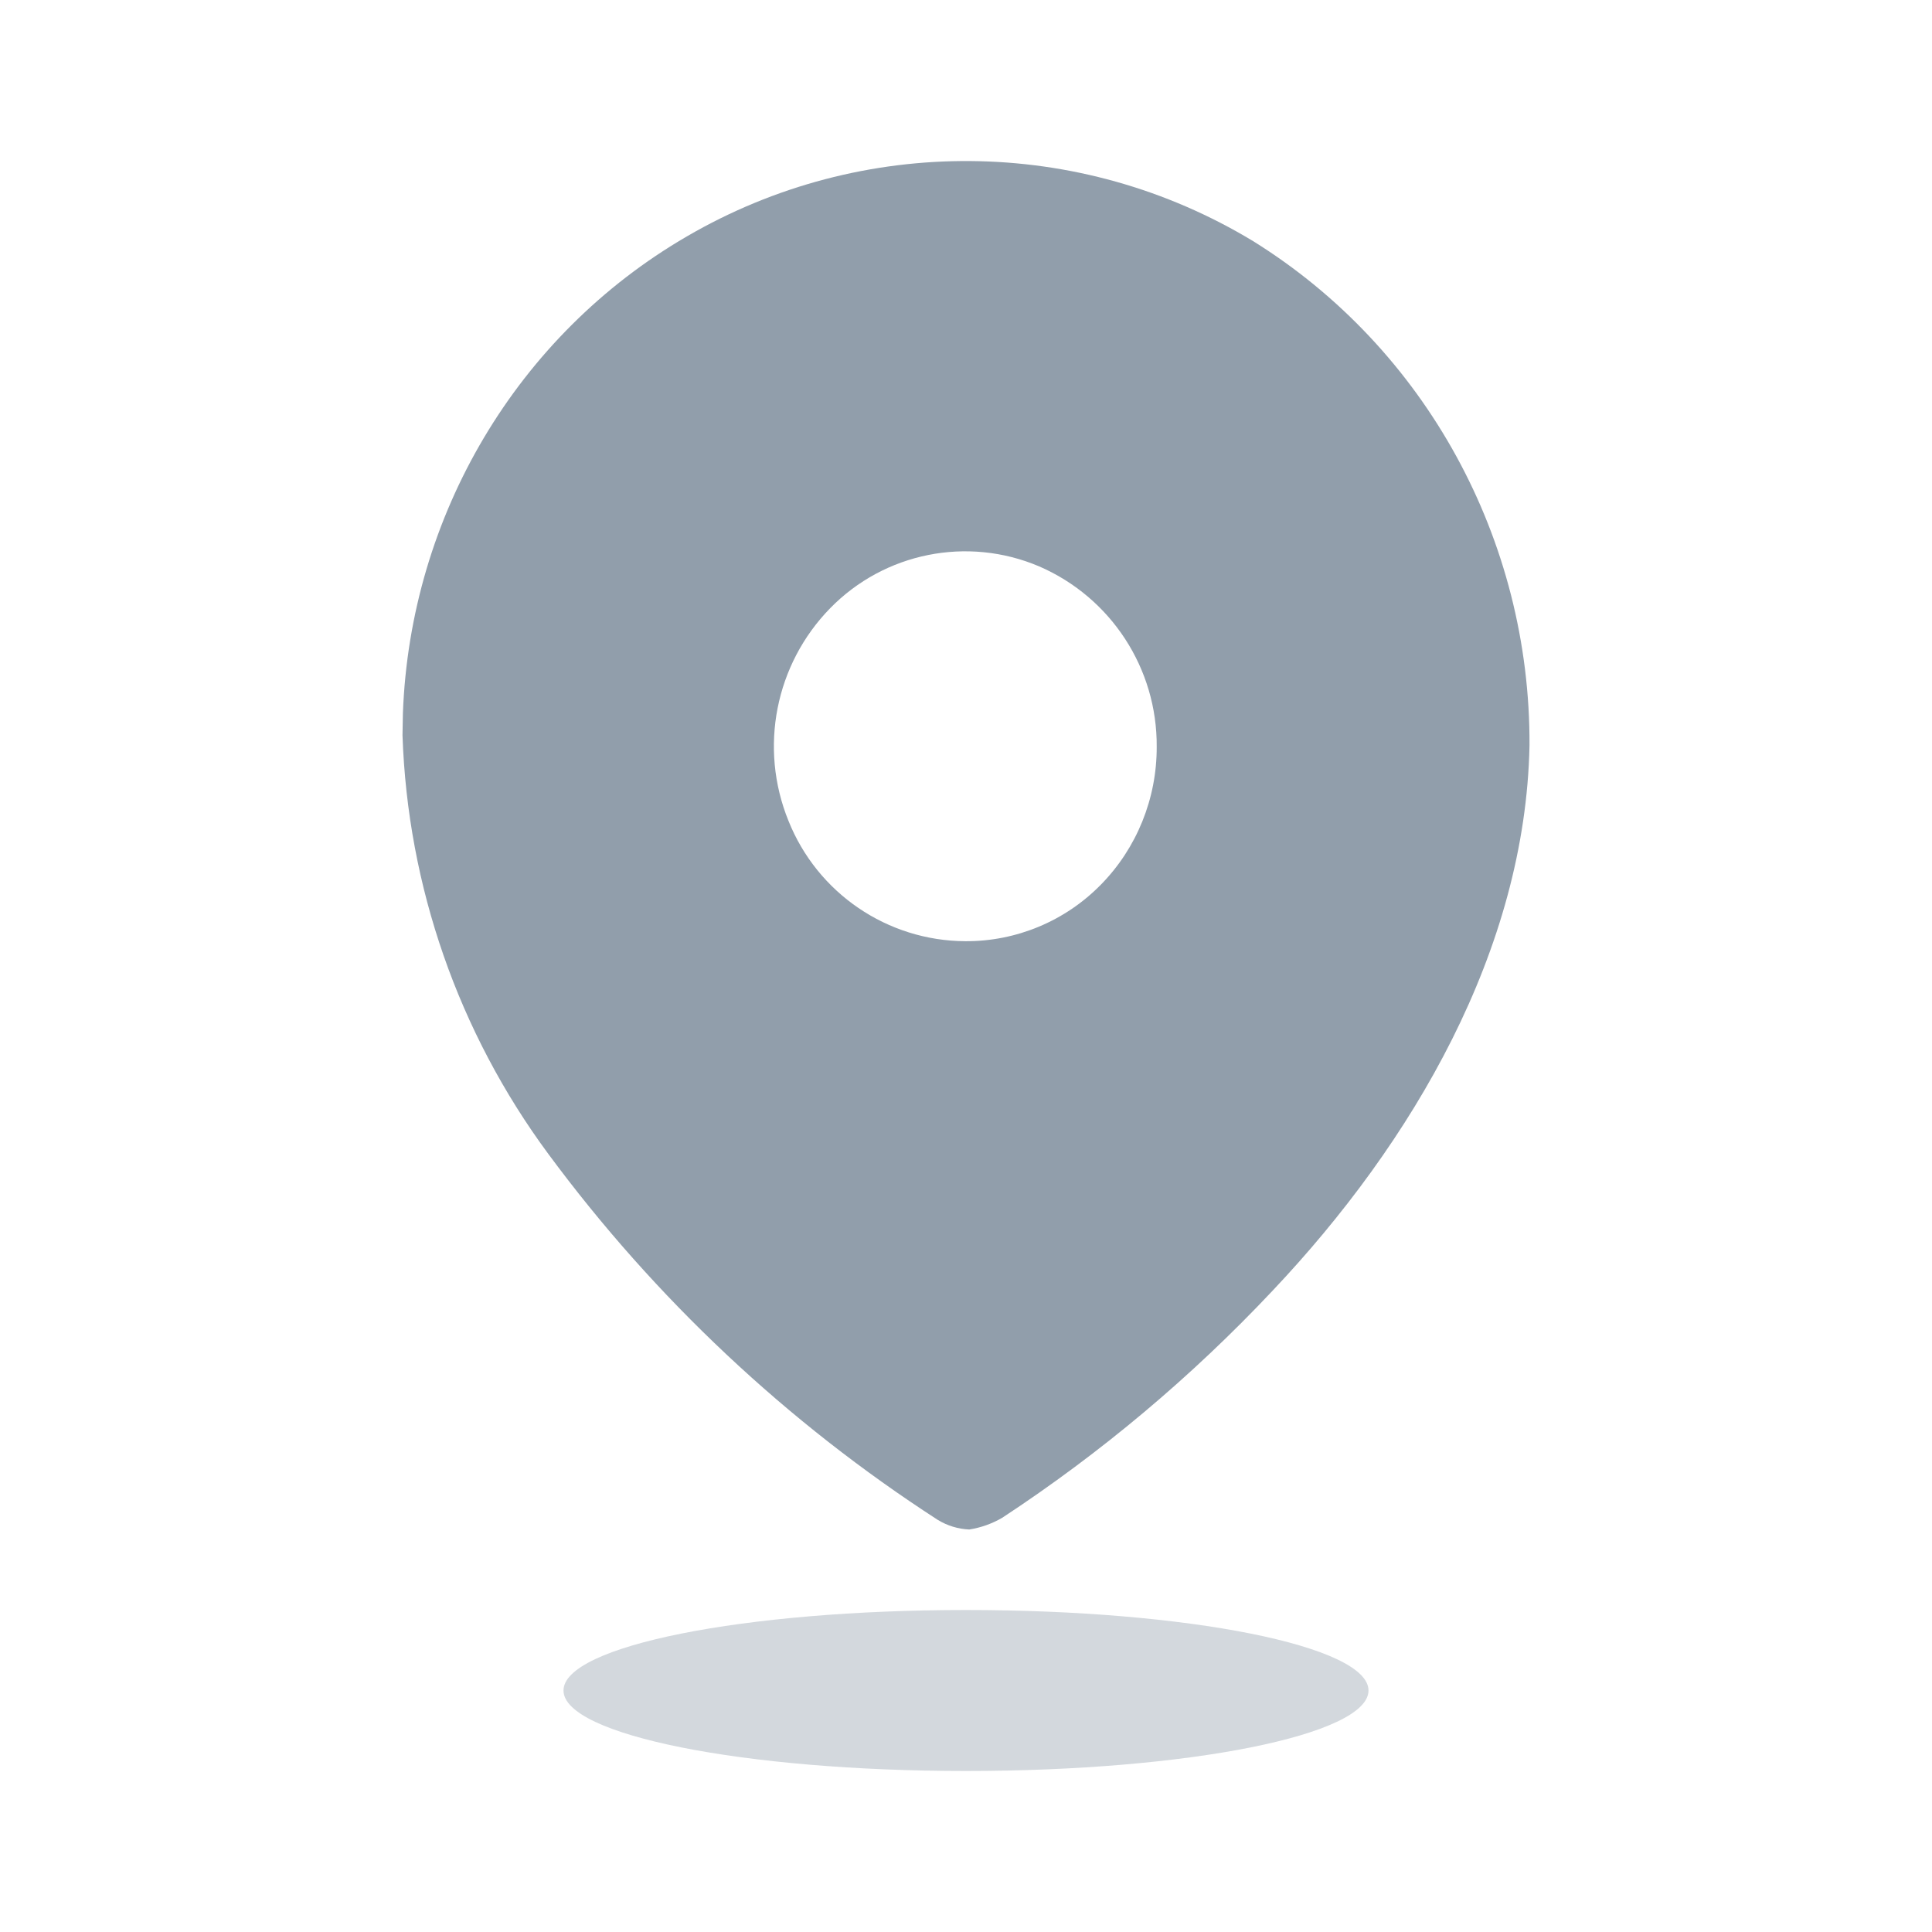
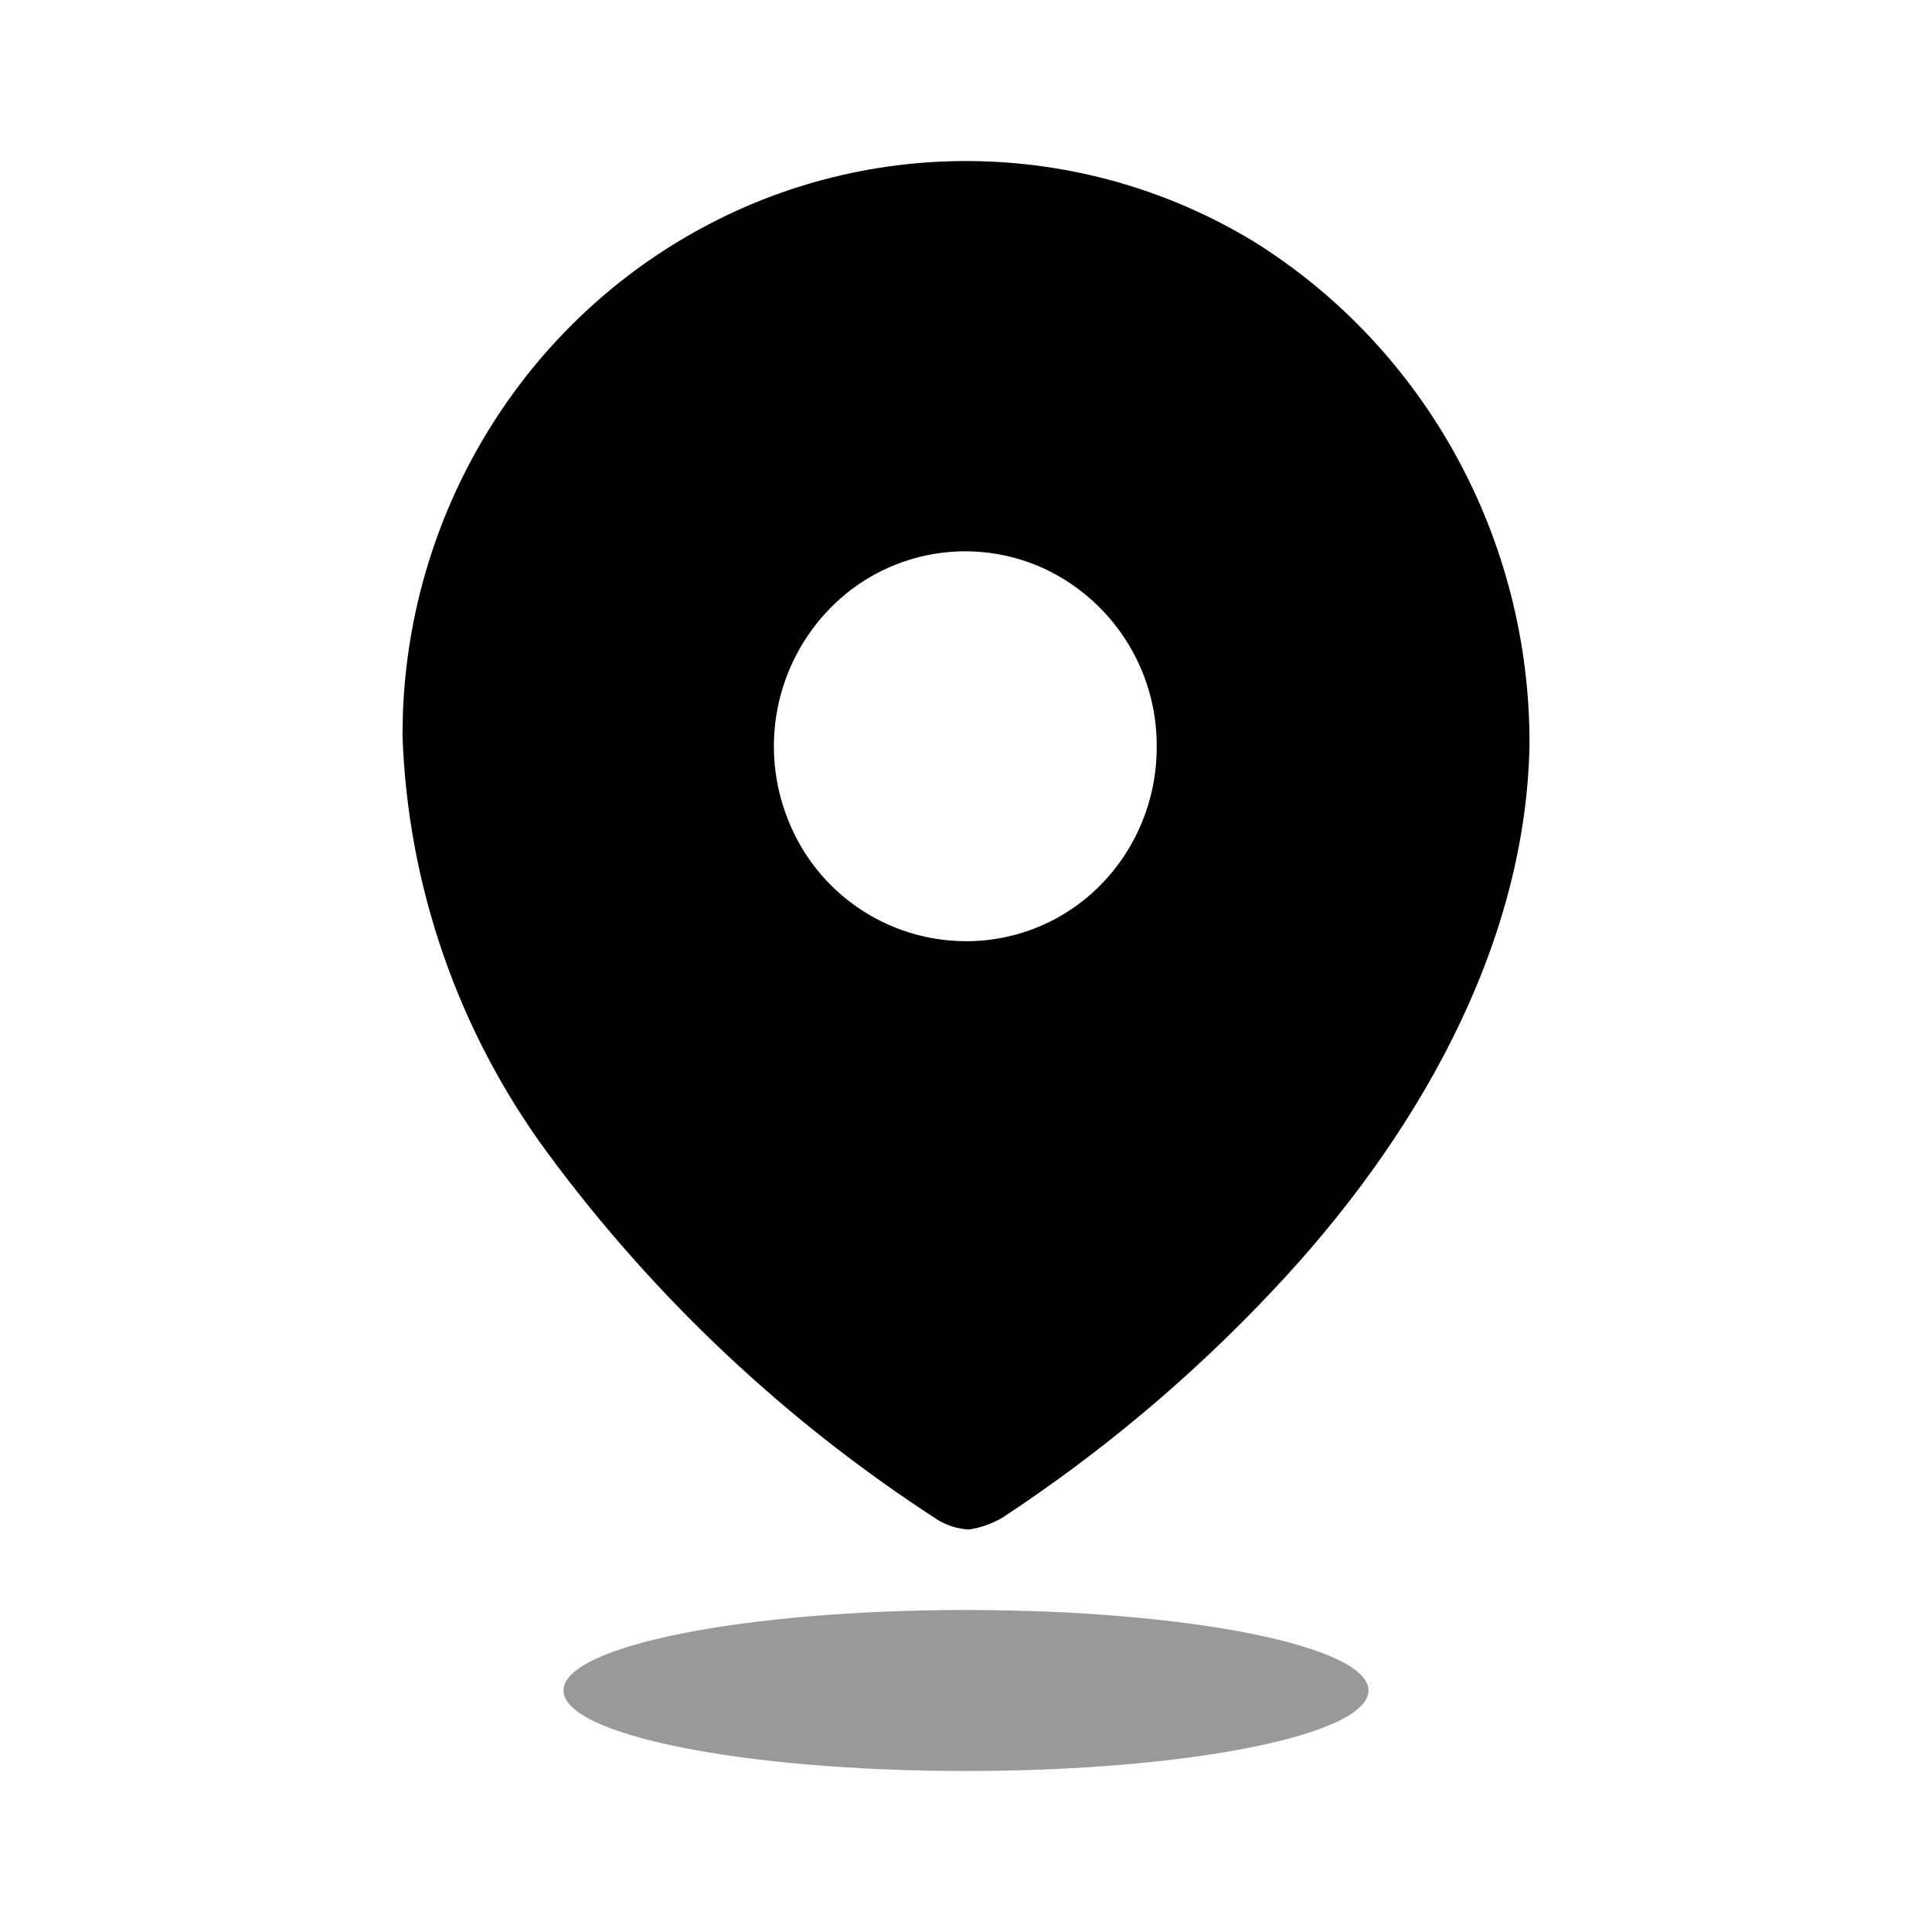
<svg xmlns="http://www.w3.org/2000/svg" t="1734334727577" class="icon" viewBox="0 0 1024 1024" version="1.1" p-id="42424" width="200" height="200">
-   <path d="M364.032 125.312a293.973 293.973 0 0 1 300.117 2.475C755.627 184.619 811.179 286.08 810.667 395.093c-2.133 108.373-61.739 210.304-136.235 289.067a798.976 798.976 0 0 1-143.275 120.32A50.091 50.091 0 0 1 513.707 810.667a34.987 34.987 0 0 1-16.64-5.077 789.973 789.973 0 0 1-206.464-194.005A395.947 395.947 0 0 1 213.333 389.717l0.213-11.648c3.84-104.789 60.587-200.533 150.485-252.757z m186.667 174.848a100.096 100.096 0 0 0-110.677 22.187 104.747 104.747 0 0 0-22.144 112.64 101.461 101.461 0 0 0 93.781 63.872 99.797 99.797 0 0 0 71.808-29.952c19.029-19.328 29.696-45.653 29.611-73.045a103.381 103.381 0 0 0-62.379-95.701z" fill="#919EAB" p-id="42425" />
-   <path d="M298.667 896a213.333 42.667 0 1 0 426.667 0 213.333 42.667 0 1 0-426.667 0Z" fill="#919EAB" opacity=".4" p-id="42426" />
+   <path d="M364.032 125.312a293.973 293.973 0 0 1 300.117 2.475C755.627 184.619 811.179 286.08 810.667 395.093c-2.133 108.373-61.739 210.304-136.235 289.067a798.976 798.976 0 0 1-143.275 120.32A50.091 50.091 0 0 1 513.707 810.667a34.987 34.987 0 0 1-16.64-5.077 789.973 789.973 0 0 1-206.464-194.005A395.947 395.947 0 0 1 213.333 389.717l0.213-11.648c3.84-104.789 60.587-200.533 150.485-252.757z m186.667 174.848a100.096 100.096 0 0 0-110.677 22.187 104.747 104.747 0 0 0-22.144 112.64 101.461 101.461 0 0 0 93.781 63.872 99.797 99.797 0 0 0 71.808-29.952c19.029-19.328 29.696-45.653 29.611-73.045a103.381 103.381 0 0 0-62.379-95.701z" fill="currentColor" p-id="42425" />
+   <path d="M298.667 896a213.333 42.667 0 1 0 426.667 0 213.333 42.667 0 1 0-426.667 0Z" fill="currentColor" opacity=".4" p-id="42426" />
</svg>
